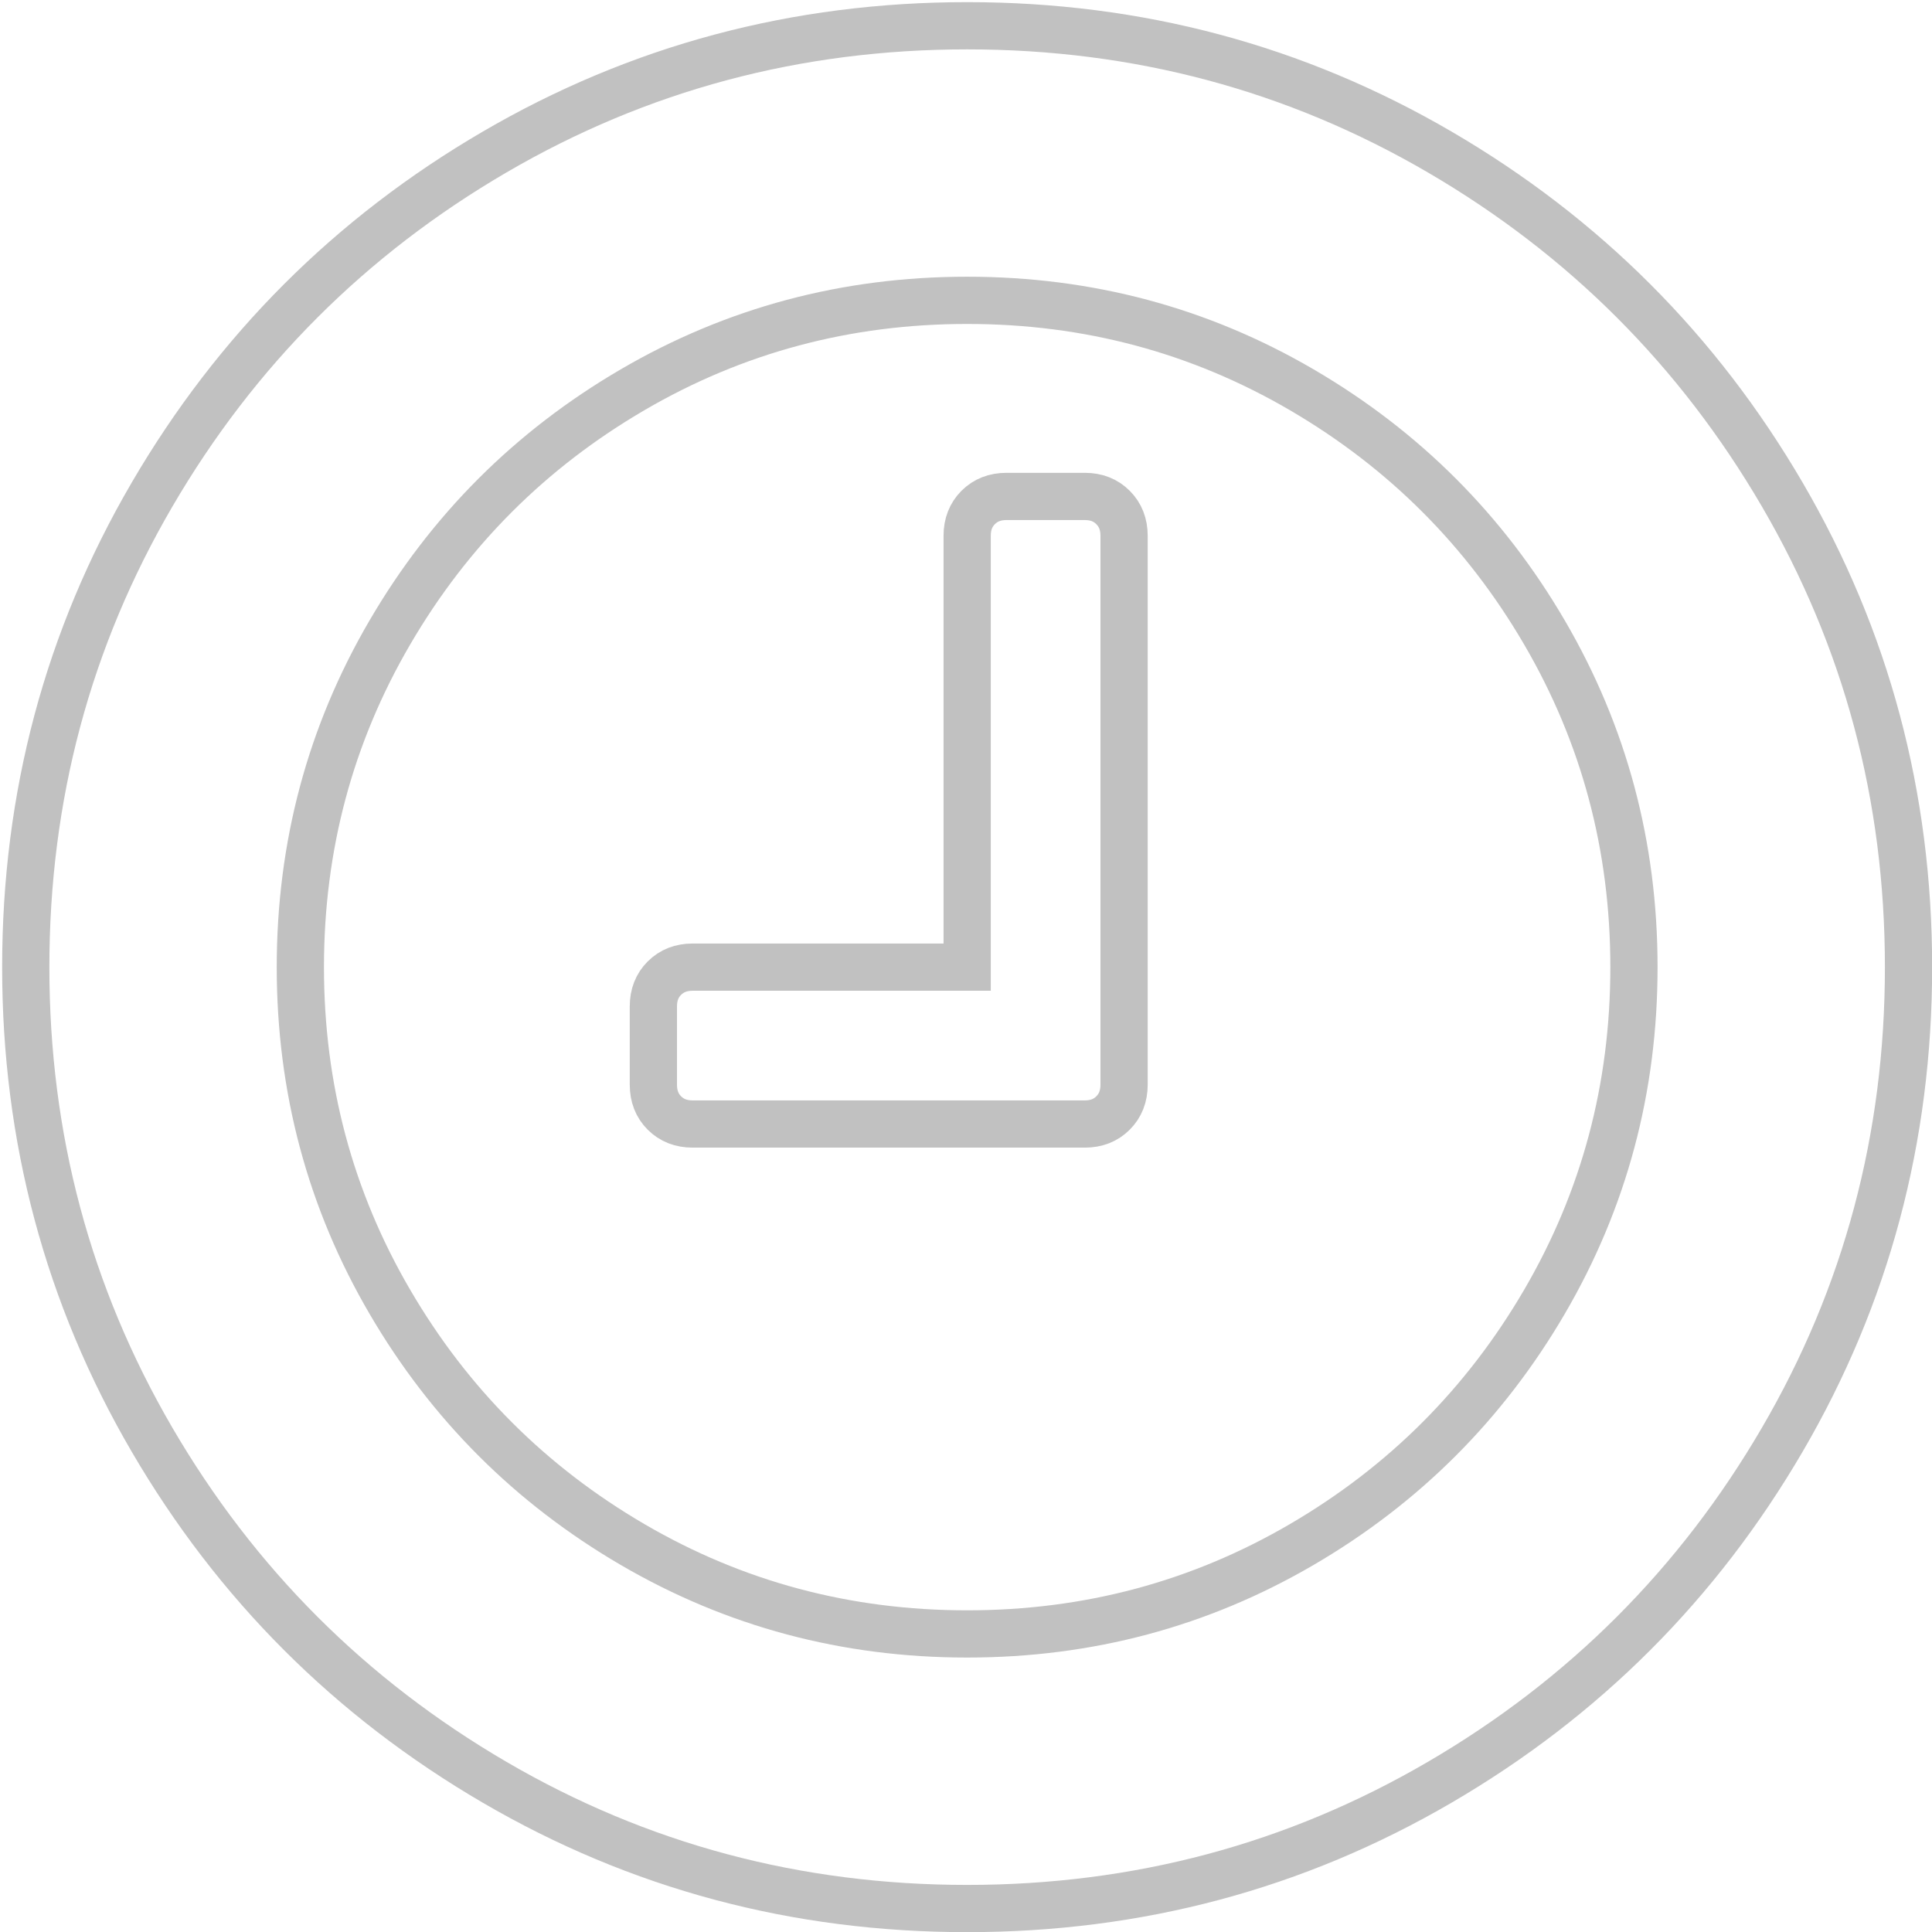
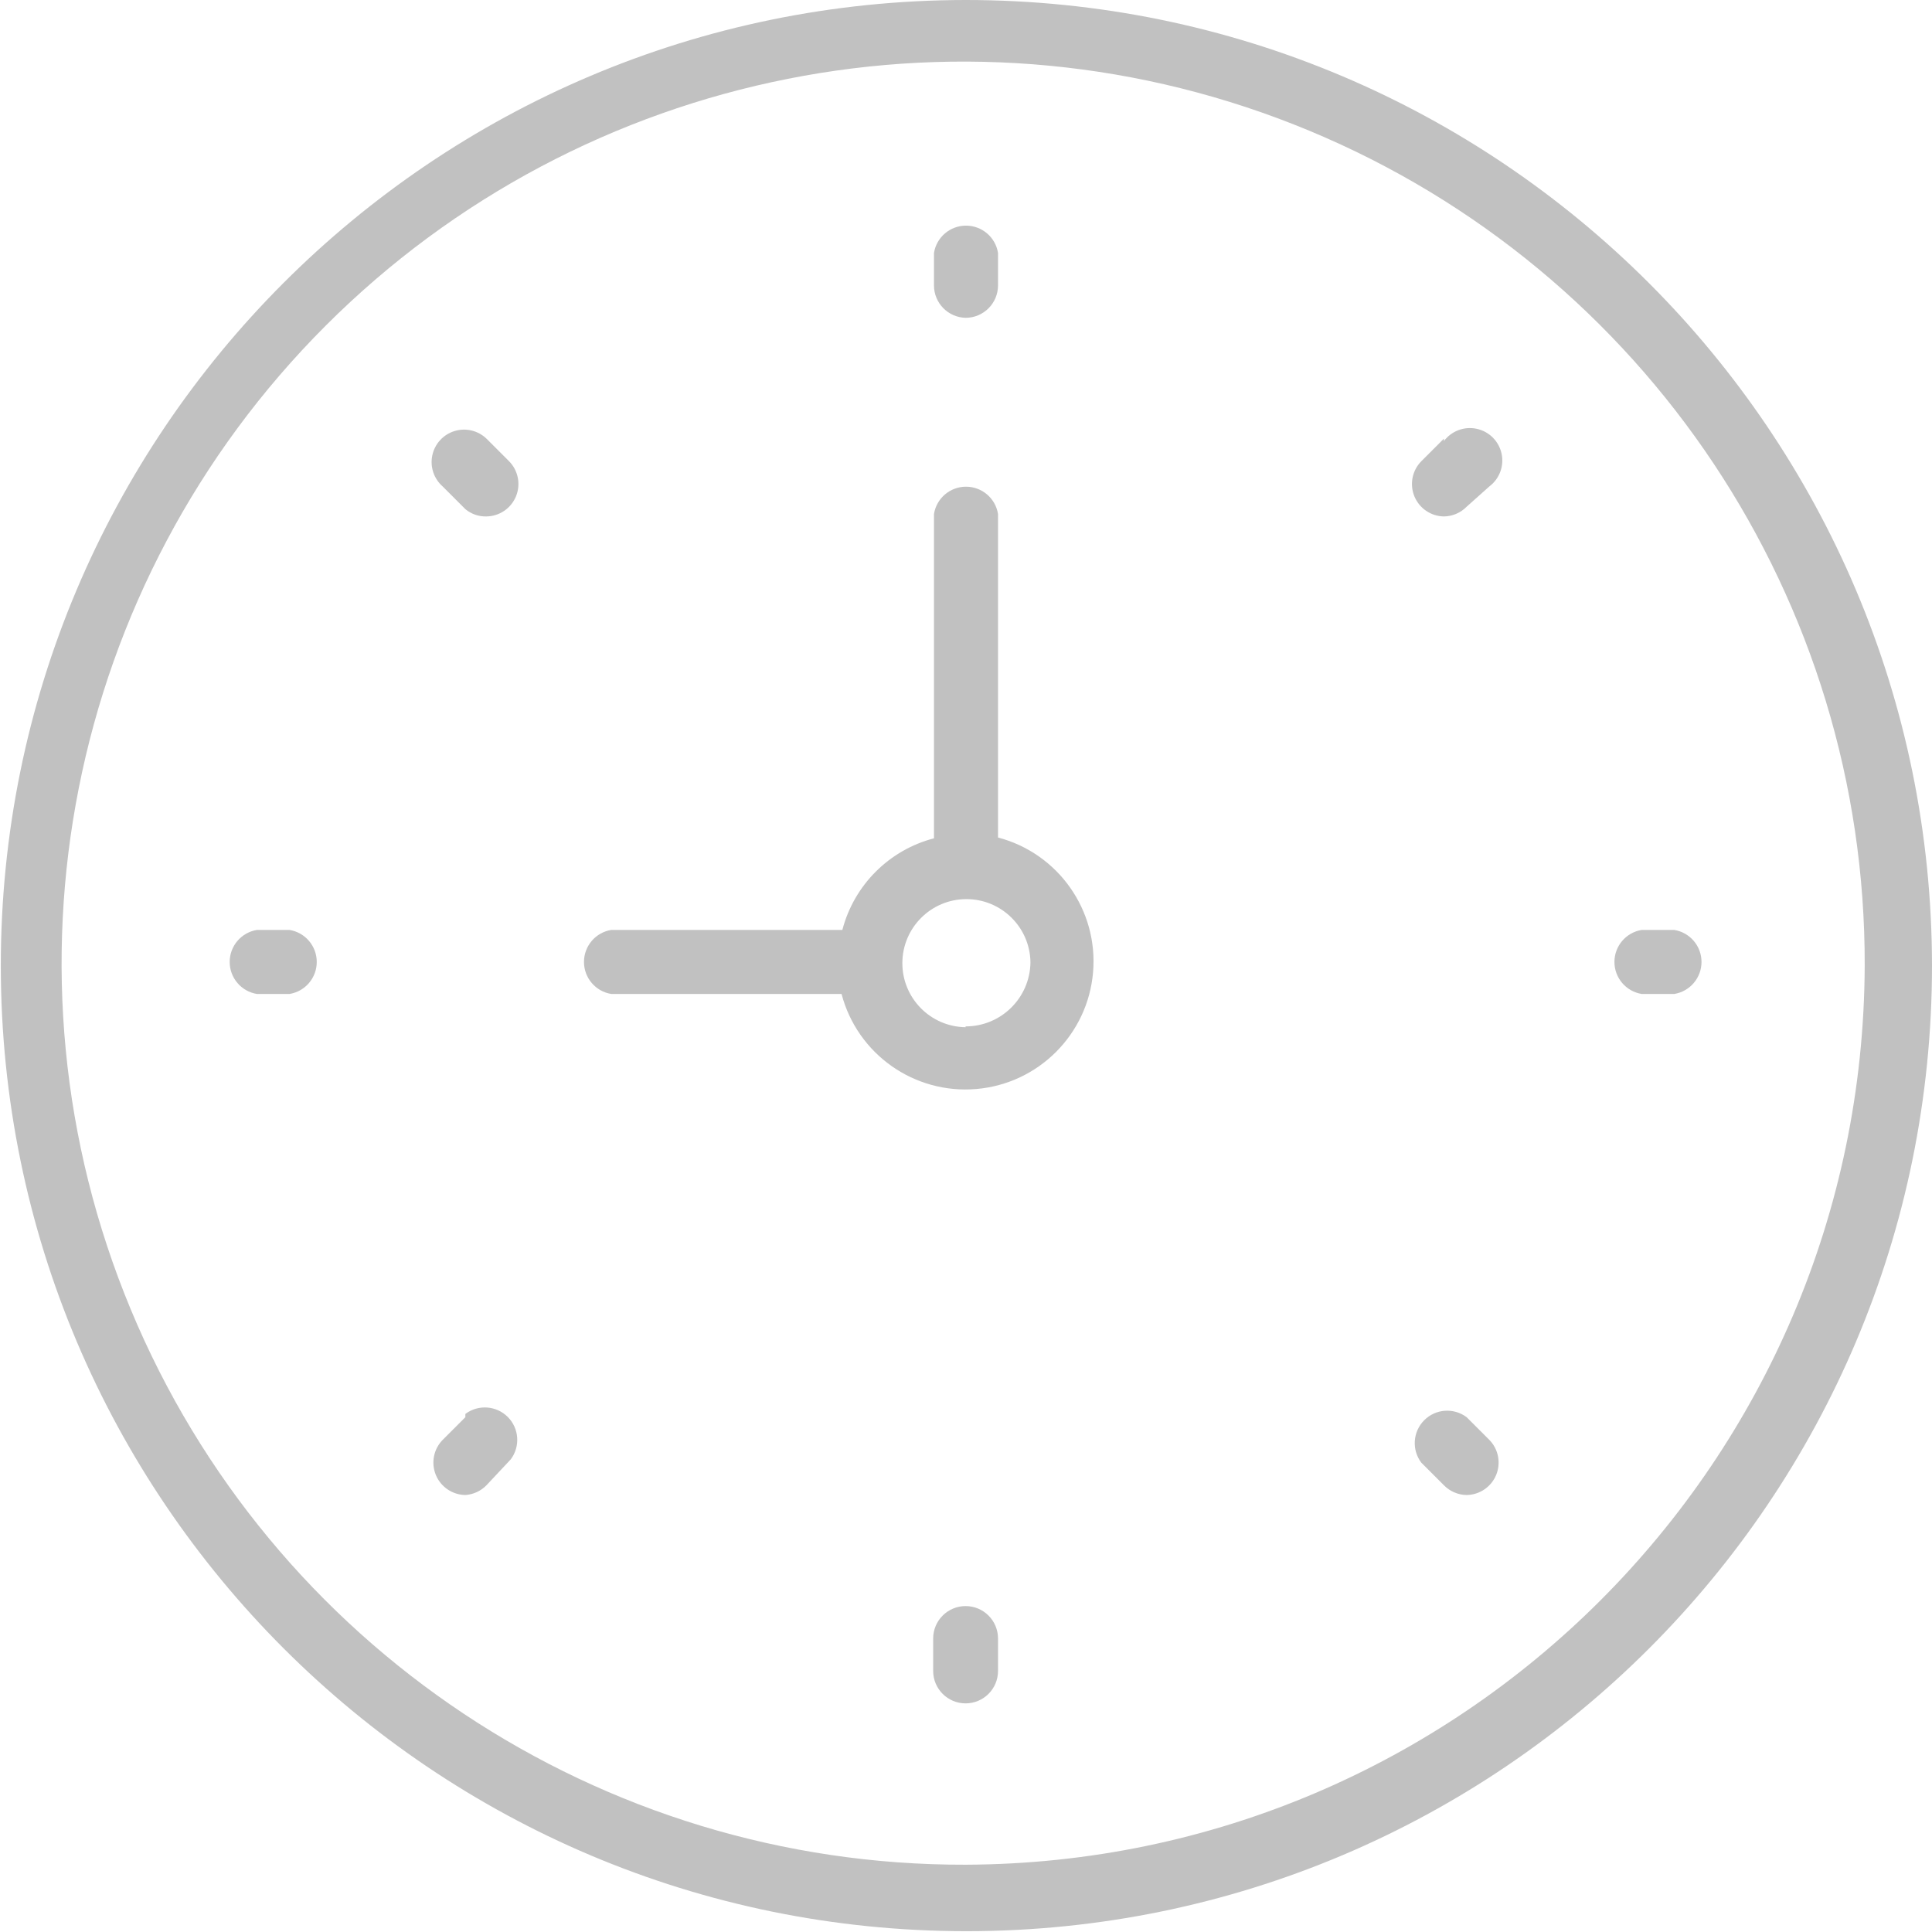
- <svg xmlns="http://www.w3.org/2000/svg" version="1.1" id="Capa_1" x="0px" y="0px" width="438.533px" height="438.533px" viewBox="-6 -6 450 450" style="enable-background:new 0 0 438.533 438.533;" xml:space="preserve">
-   <g>
-     <g>
-       <path fill="transparent" stroke="#C1C1C1" stroke-width="11" d="M409.133,109.203c-19.608-33.592-46.205-60.189-79.798-79.796C295.736,9.801,259.058,0,219.273,0    c-39.781,0-76.47,9.801-110.063,29.407c-33.595,19.604-60.192,46.201-79.8,79.796C9.801,142.8,0,179.489,0,219.267    c0,39.78,9.804,76.463,29.407,110.062c19.607,33.592,46.204,60.189,79.799,79.798c33.597,19.605,70.283,29.407,110.063,29.407    s76.47-9.802,110.065-29.407c33.593-19.602,60.189-46.206,79.795-79.798c19.603-33.596,29.403-70.284,29.403-110.062    C438.533,179.485,428.732,142.795,409.133,109.203z M353.742,297.208c-13.894,23.791-32.736,42.64-56.527,56.534    c-23.791,13.894-49.771,20.834-77.945,20.834c-28.167,0-54.149-6.94-77.943-20.834c-23.791-13.895-42.633-32.743-56.527-56.534    c-13.897-23.791-20.843-49.772-20.843-77.941c0-28.171,6.949-54.152,20.843-77.943c13.891-23.791,32.738-42.637,56.527-56.53    c23.791-13.895,49.772-20.84,77.943-20.84c28.173,0,54.154,6.945,77.945,20.84c23.791,13.894,42.634,32.739,56.527,56.53    c13.895,23.791,20.838,49.772,20.838,77.943C374.58,247.436,367.637,273.417,353.742,297.208z" />
-       <path fill="transparent" stroke="#C1C1C1" stroke-width="11" d="M246.68,109.631h-18.274c-2.669,0-4.853,0.859-6.57,2.57c-1.706,1.713-2.565,3.9-2.565,6.565v100.5h-63.953    c-2.667,0-4.853,0.855-6.567,2.564c-1.712,1.712-2.568,3.901-2.568,6.571v18.271c0,2.666,0.856,4.856,2.568,6.567    c1.715,1.711,3.905,2.566,6.567,2.566h91.367c2.662,0,4.853-0.855,6.561-2.566c1.711-1.711,2.573-3.901,2.573-6.567V118.766    c0-2.663-0.862-4.849-2.573-6.565C251.536,110.49,249.346,109.631,246.68,109.631z" />
+ <svg xmlns="http://www.w3.org/2000/svg" viewBox="0 0 23.83 23.83">
+   <defs>
+     <style>.cls-1{fill:#C1C1C1;}</style>
+   </defs>
+   <g id="Layer_2" data-name="Layer 2">
+     <g id="Layer_1-2" data-name="Layer 1">
+       <path class="cls-1" d="M11.91,0A11.91,11.91,0,1,0,23.83,11.91,11.92,11.92,0,0,0,11.91,0Zm0,23A11.12,11.12,0,1,1,23,11.91,11.13,11.13,0,0,1,11.91,23Z" />
+       <path class="cls-1" d="M12.31,10.34v-4a.4.4,0,0,0-.79,0v4a1.58,1.58,0,0,0-1.13,1.13H7.54a.4.4,0,0,0,0,.79h2.84a1.58,1.58,0,1,0,1.93-1.93Zm-.4,2.33a.79.79,0,1,1,.8-.8A.8.8,0,0,1,11.91,12.66Z" />
+       <path class="cls-1" d="M11.91,3.92a.4.4,0,0,0,.4-.4v-.4a.4.4,0,0,0-.79,0v.4A.4.4,0,0,0,11.91,3.92Z" />
+       <path class="cls-1" d="M11.91,19.81a.4.4,0,0,0-.4.4v.4a.4.4,0,0,0,.8,0v-.4A.4.4,0,0,0,11.91,19.81Z" />
+       <path class="cls-1" d="M20.65,11.47h-.4a.4.4,0,0,0,0,.79h.4a.4.4,0,0,0,0-.79Z" />
+       <path class="cls-1" d="M3.57,11.47h-.4a.4.4,0,0,0,0,.79h.4a.4.4,0,0,0,0-.79Z" />
+       <path class="cls-1" d="M17.81,5.41l-.28.28a.4.4,0,0,0,.28.68.4.4,0,0,0,.28-.12L18.37,6a.4.4,0,1,0-.56-.56Z" />
+       <path class="cls-1" d="M5.74,17.48l-.28.28a.4.4,0,0,0,.28.68A.4.4,0,0,0,6,18.32L6.3,18a.4.4,0,0,0-.56-.56Z" />
+       <path class="cls-1" d="M18.09,17.48a.4.4,0,0,0-.56.56l.28.28a.4.4,0,0,0,.28.12.4.4,0,0,0,.28-.68Z" />
+       <path class="cls-1" d="M6,5.41A.4.4,0,1,0,5.46,6l.28.28A.39.39,0,0,0,6,6.37a.4.4,0,0,0,.28-.68Z" />
    </g>
  </g>
</svg>
